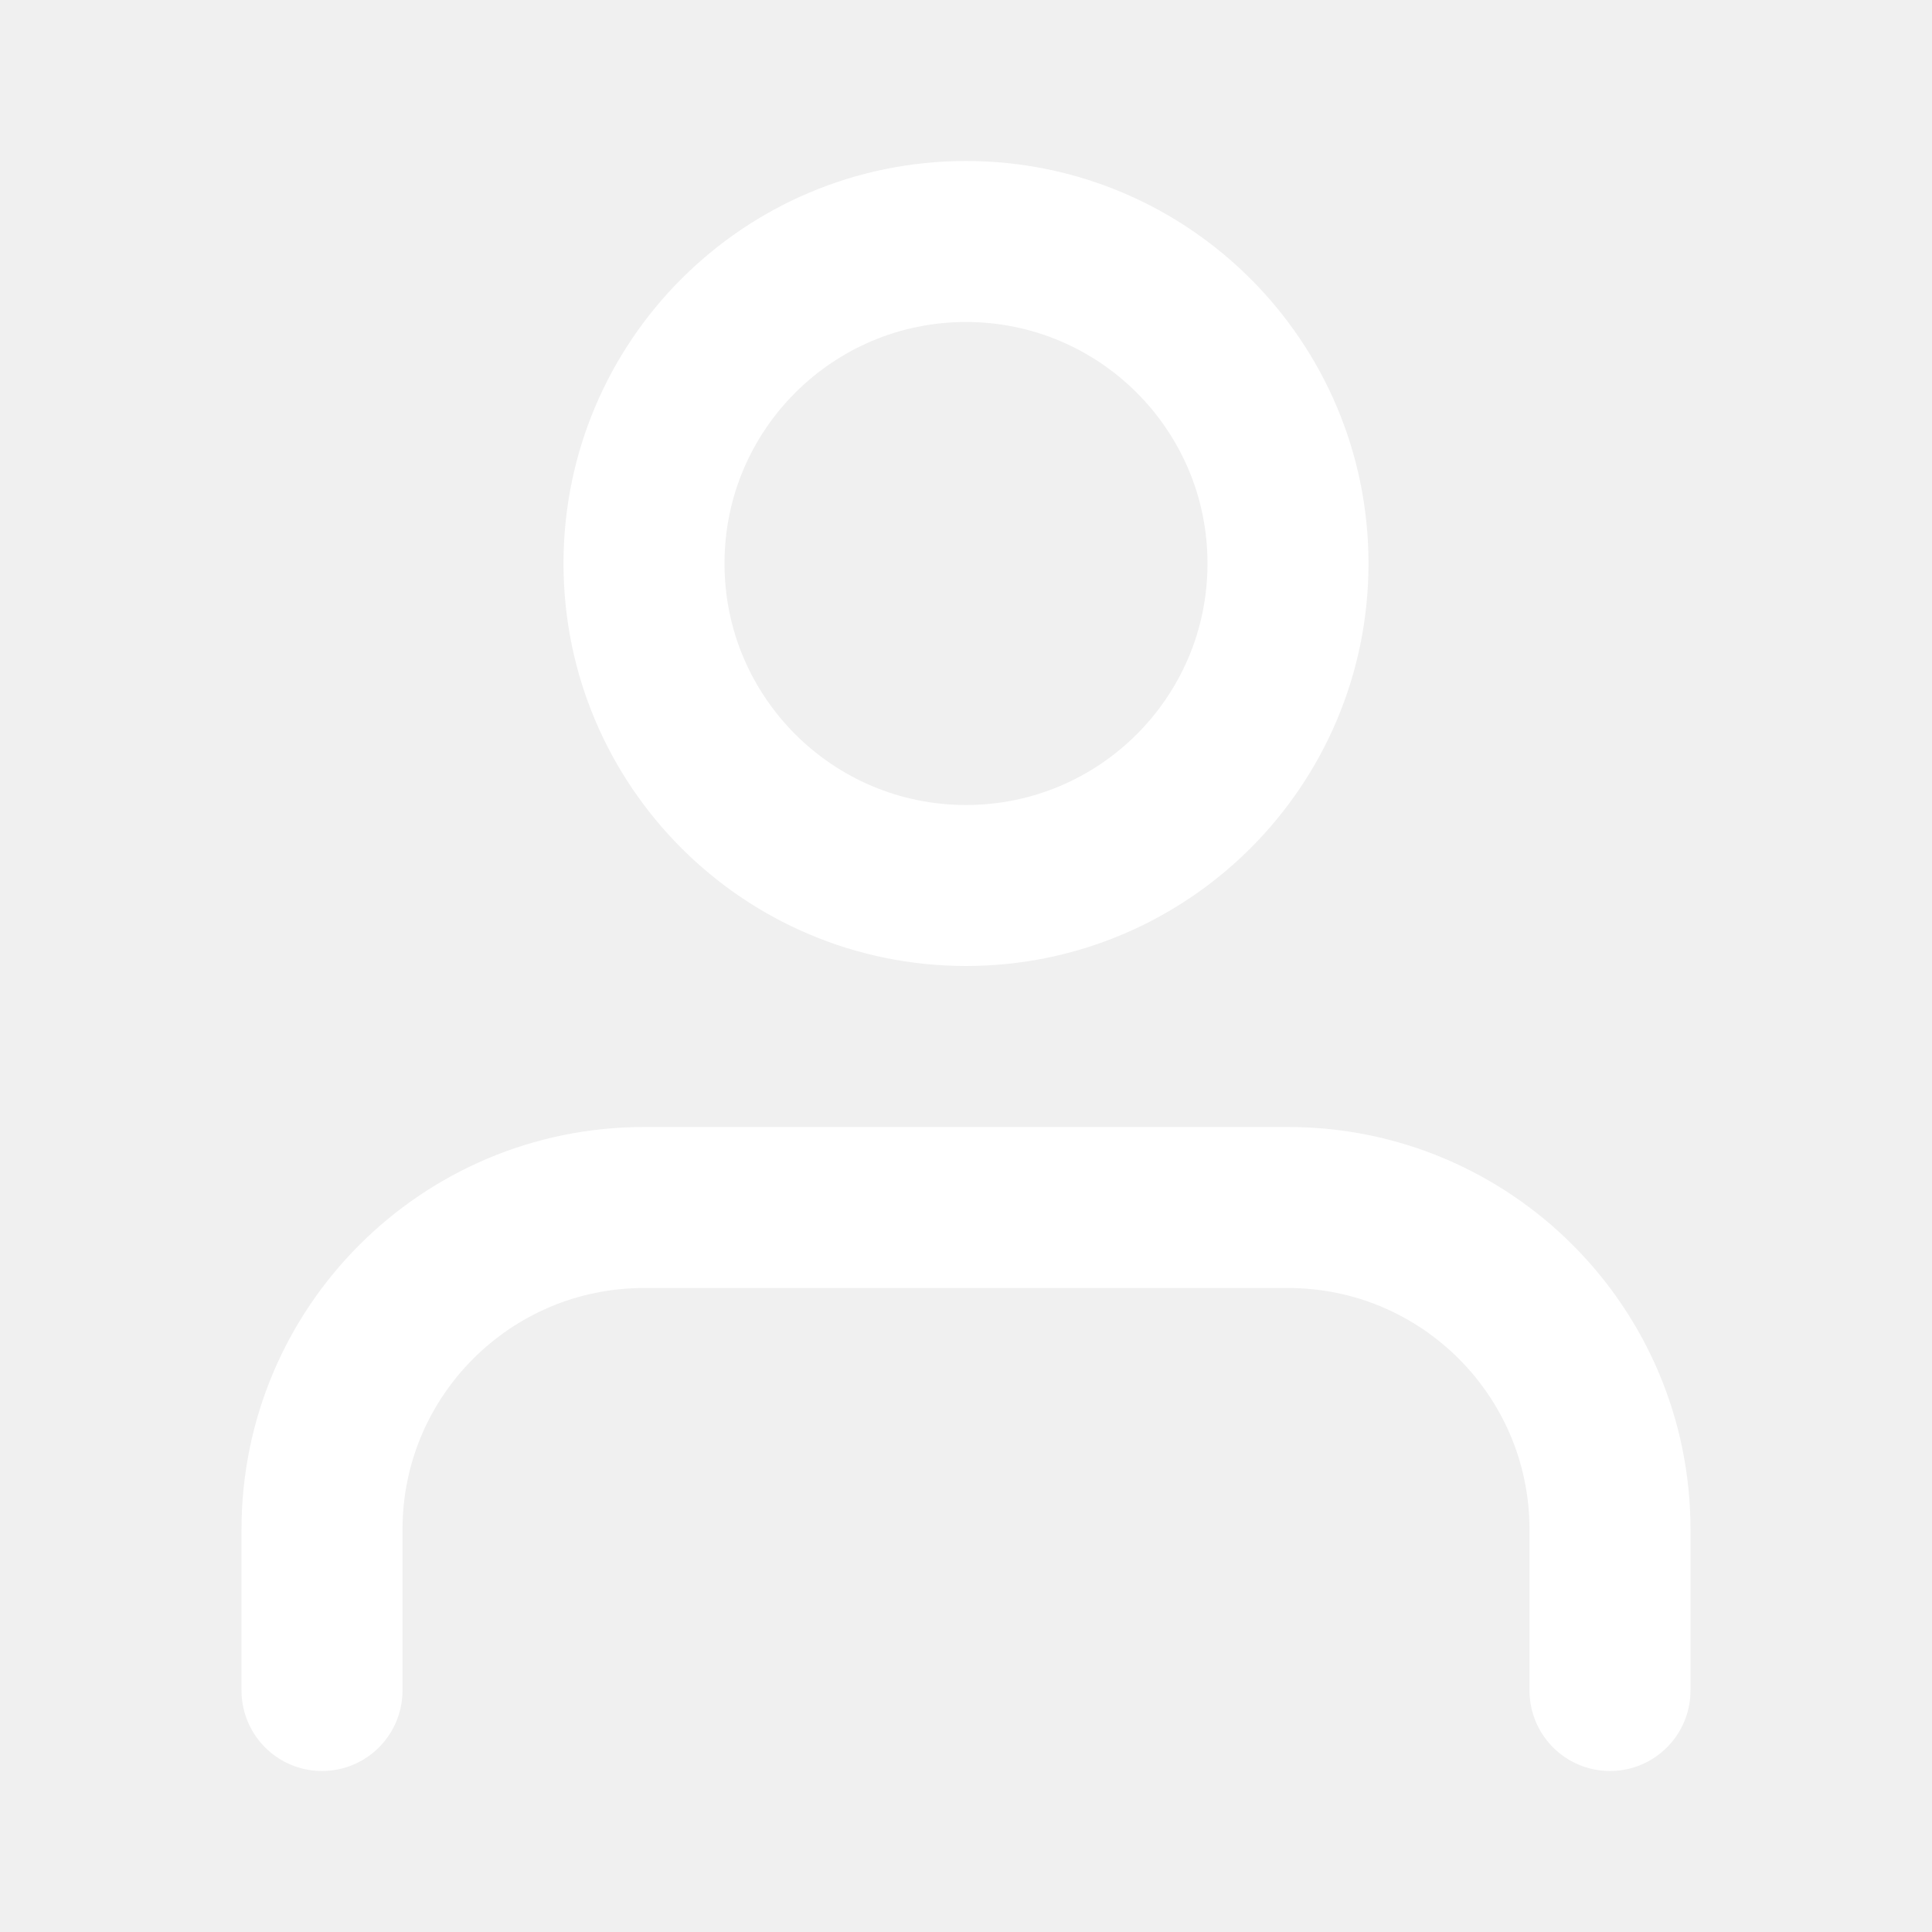
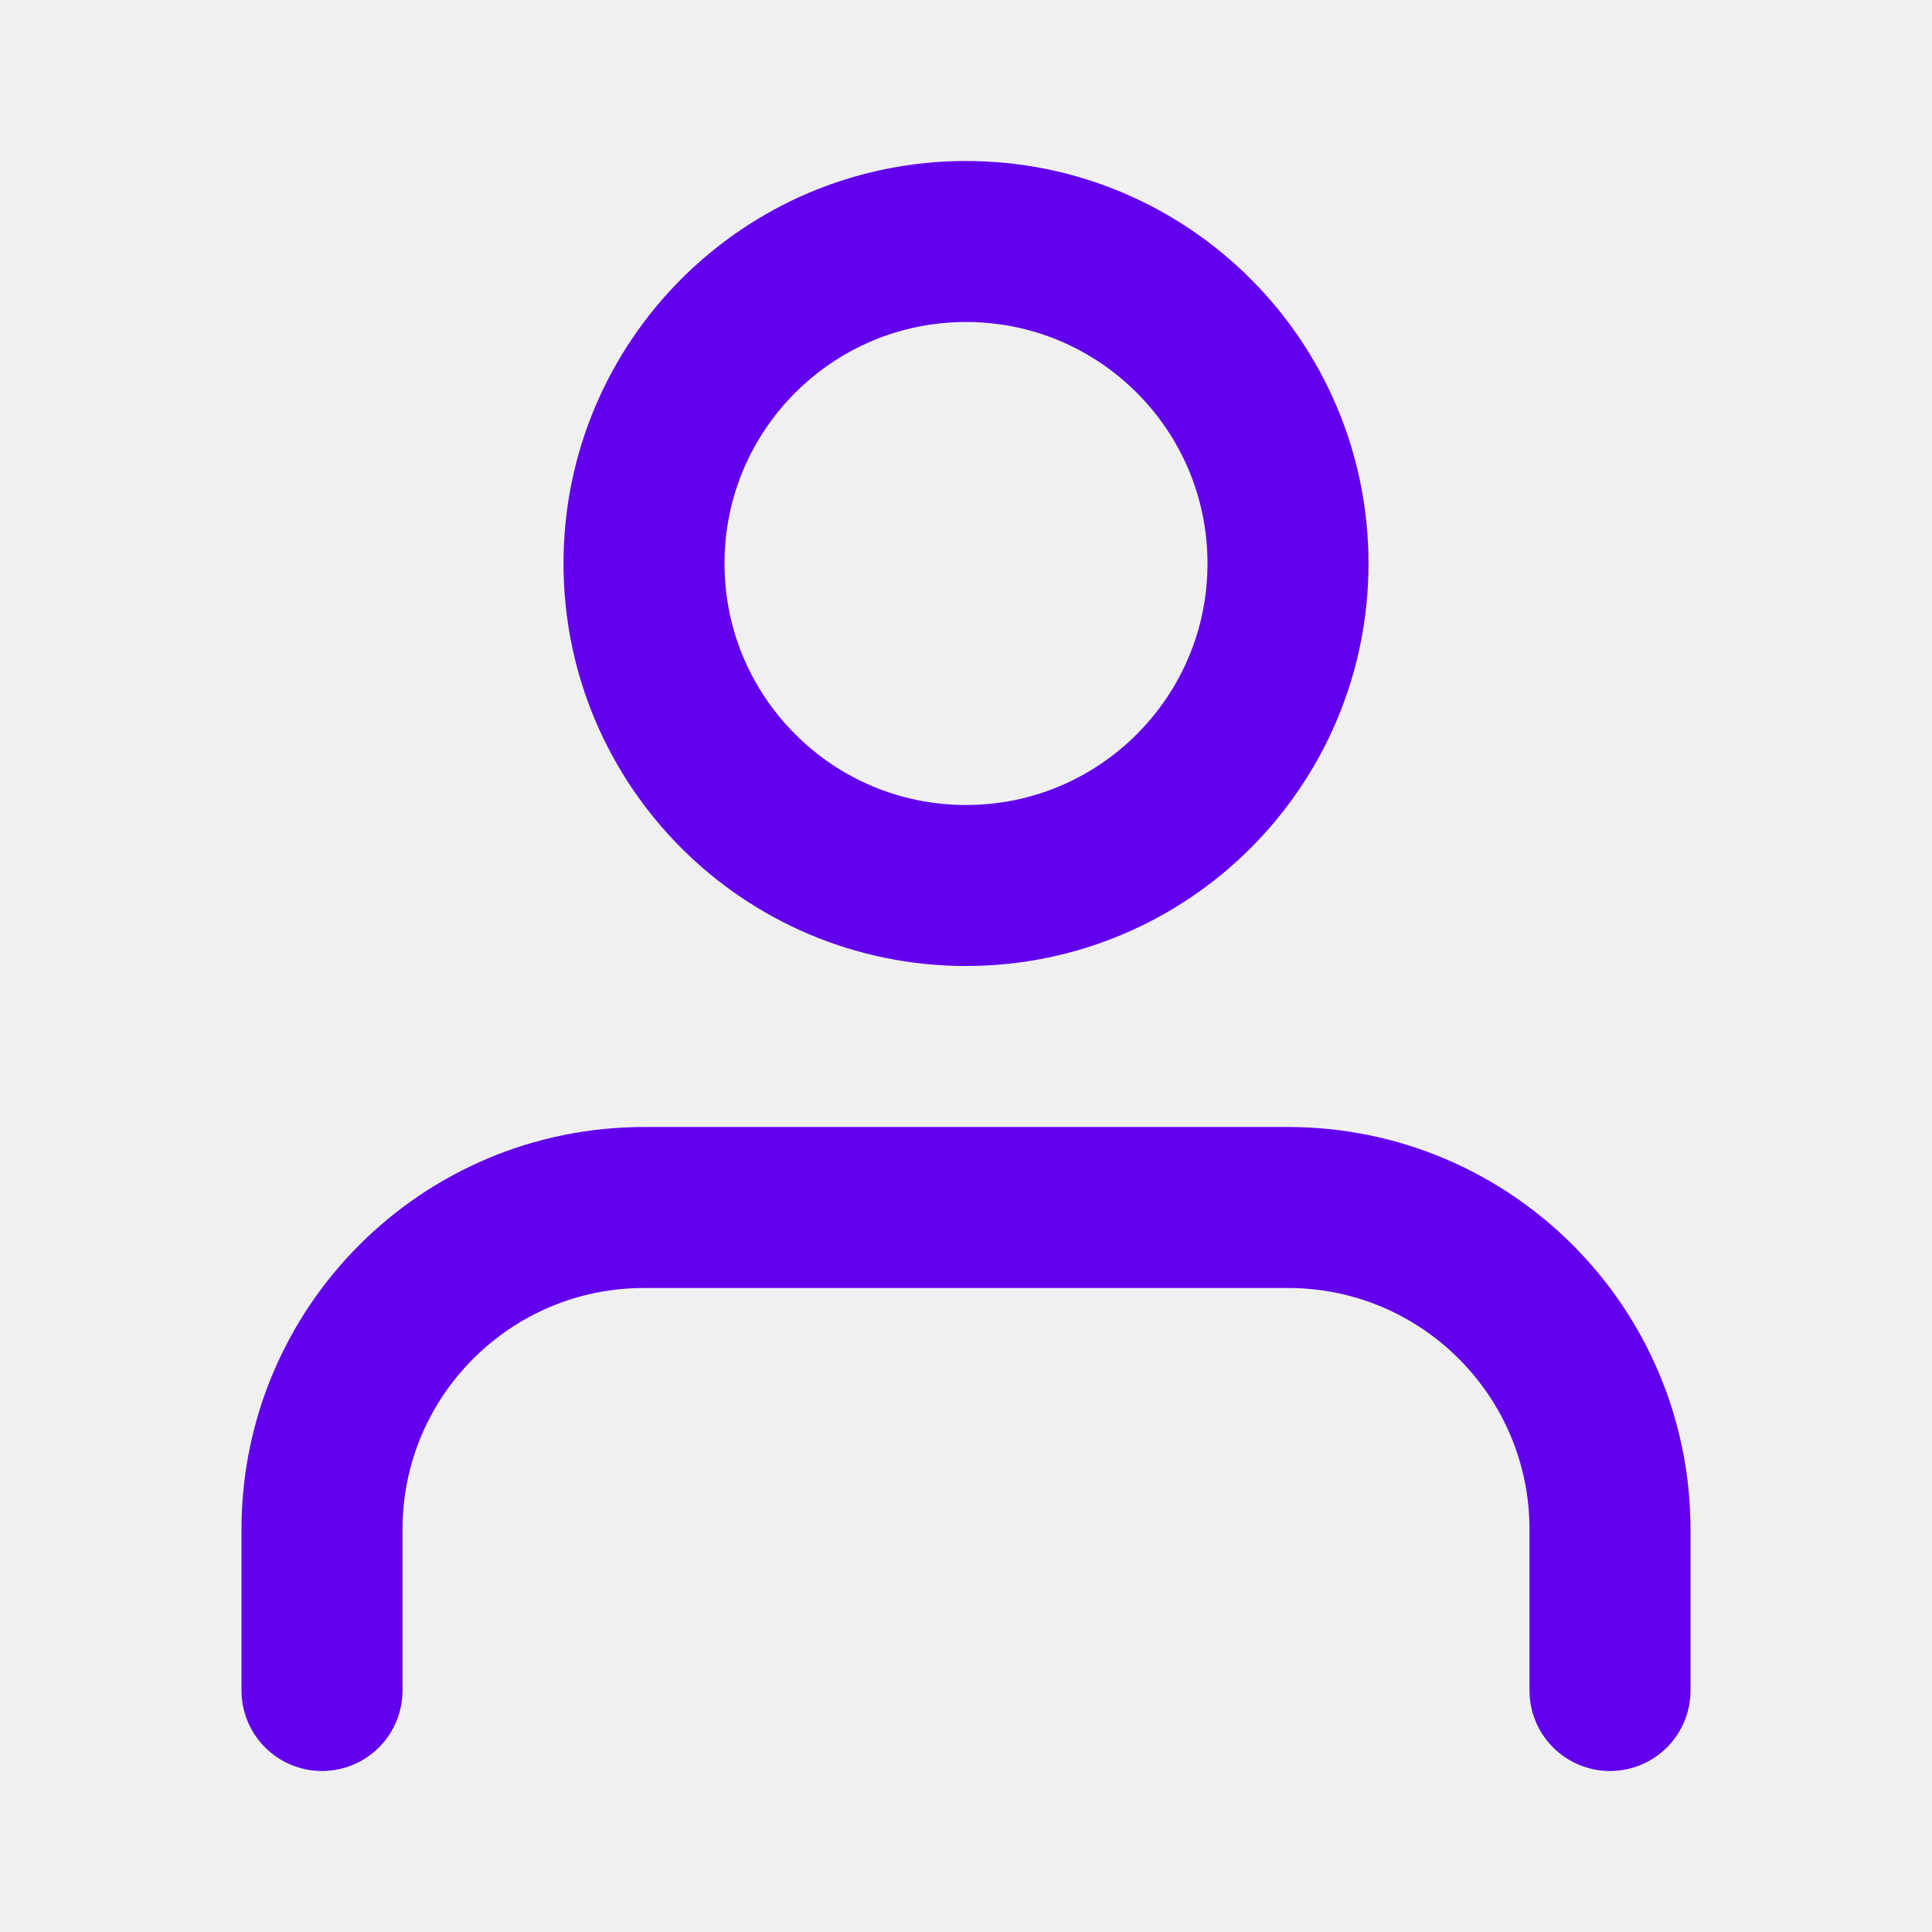
- <svg xmlns="http://www.w3.org/2000/svg" width="32" height="32" viewBox="0 0 24 24" fill="none" stroke="#fff" stroke-width="2" stroke-linecap="round" stroke-linejoin="round" class="feather feather-user">
+ <svg xmlns="http://www.w3.org/2000/svg" width="32" height="32" viewBox="0 0 24 24" fill="none" stroke="#6200ee" stroke-width="2" stroke-linecap="round" stroke-linejoin="round" class="feather feather-user">
  <path d="M20 21v-2a4 4 0 0 0-4-4H8a4 4 0 0 0-4 4v2" />
  <circle cx="12" cy="7" r="4" />
</svg>
